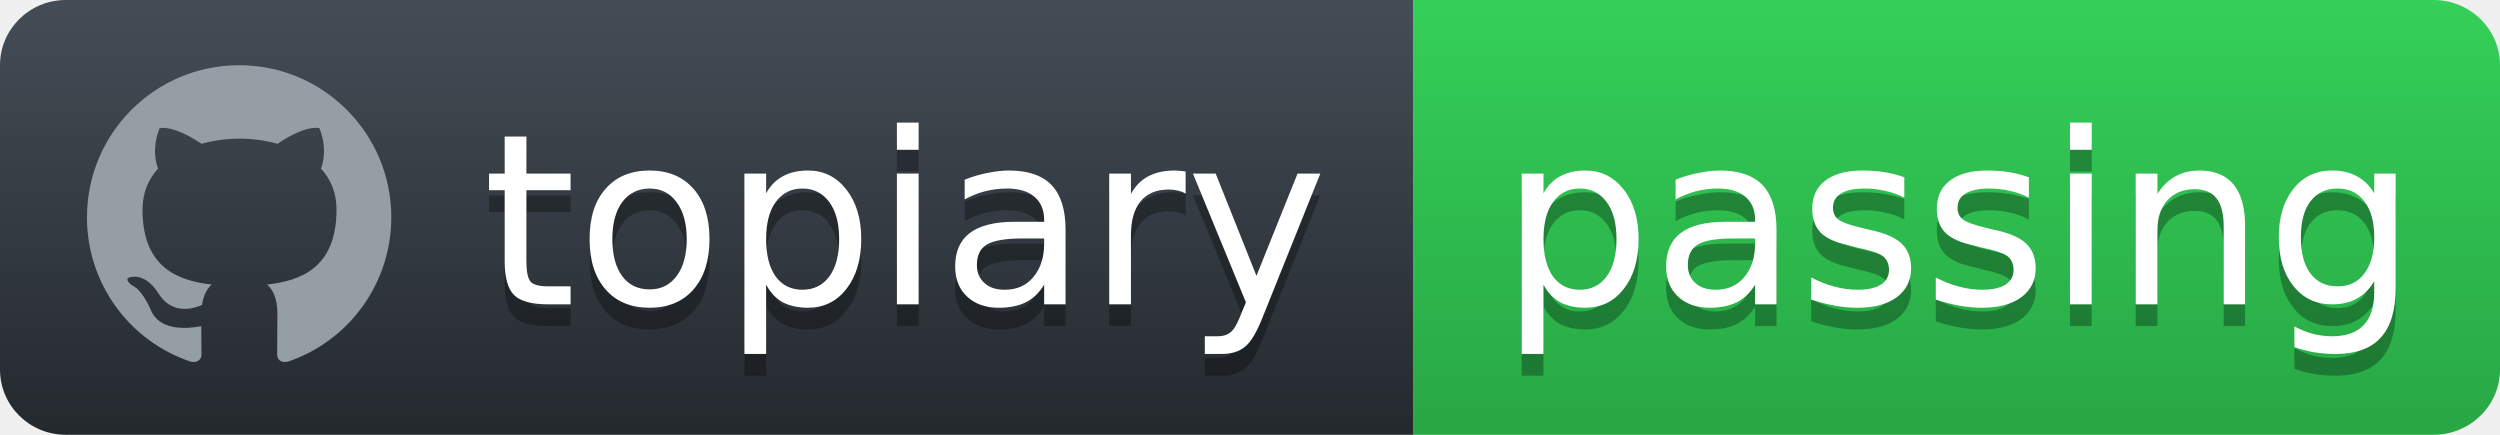
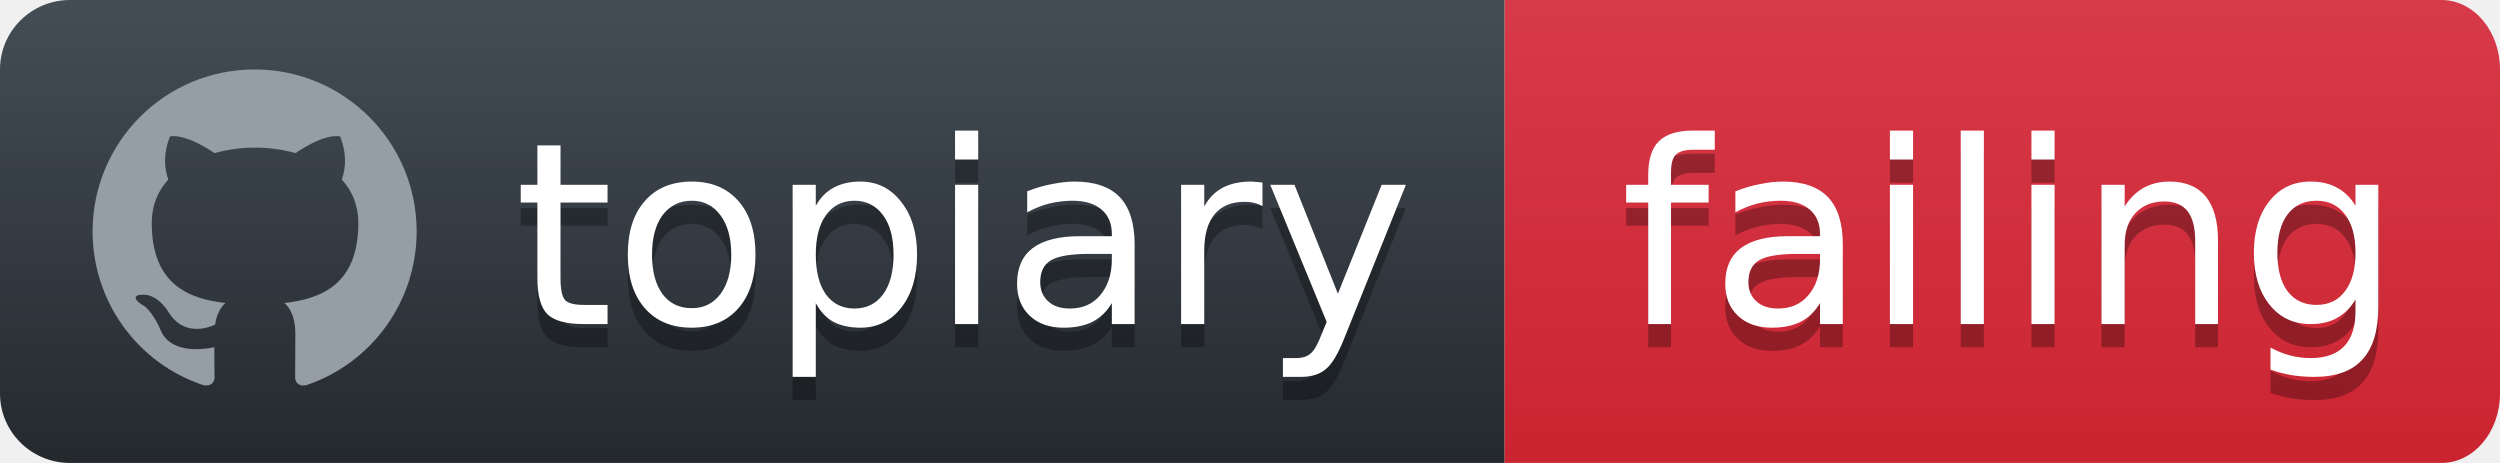
- <svg xmlns="http://www.w3.org/2000/svg" width="115" height="20">
+ <svg xmlns="http://www.w3.org/2000/svg" width="108" height="20">
  <defs>
    <linearGradient id="workflow-fill" x1="50%" y1="0%" x2="50%" y2="100%">
      <stop stop-color="#444D56" offset="0%" />
      <stop stop-color="#24292E" offset="100%" />
    </linearGradient>
    <linearGradient id="state-fill" x1="50%" y1="0%" x2="50%" y2="100%">
-       <stop stop-color="#34D058" offset="0%" />
-       <stop stop-color="#28A745" offset="100%" />
+       <stop stop-color="#D73A49" offset="0%" />
+       <stop stop-color="#CB2431" offset="100%" />
    </linearGradient>
  </defs>
  <g fill="none" fill-rule="evenodd">
    <g font-family="'DejaVu Sans',Verdana,Geneva,sans-serif" font-size="11">
      <path id="workflow-bg" d="M0,3 C0,1.343 1.355,0 3.027,0 L65,0 L65,20 L3.027,20 C1.355,20 0,18.657 0,17 L0,3 Z" fill="url(#workflow-fill)" fill-rule="nonzero" />
      <text fill="#010101" fill-opacity=".3">
        <tspan x="22.198" y="15" aria-hidden="true">topiary</tspan>
      </text>
      <text fill="#FFFFFF">
        <tspan x="22.198" y="14">topiary</tspan>
      </text>
    </g>
    <g transform="translate(65)" font-family="'DejaVu Sans',Verdana,Geneva,sans-serif" font-size="11">
-       <path d="M0 0h46.939C48.629 0 50 1.343 50 3v14c0 1.657-1.37 3-3.061 3H0V0z" id="state-bg" fill="url(#state-fill)" fill-rule="nonzero" />
+       <path d="M0 0h40.47C41.869 0 43 1.343 43 3v14c0 1.657-1.132 3-2.53 3H0V0z" id="state-bg" fill="url(#state-fill)" fill-rule="nonzero" />
      <text fill="#010101" fill-opacity=".3" aria-hidden="true">
-         <tspan x="4" y="15">passing</tspan>
+         <tspan x="5" y="15">failing</tspan>
      </text>
      <text fill="#FFFFFF">
-         <tspan x="4" y="14">passing</tspan>
+         <tspan x="5" y="14">failing</tspan>
      </text>
    </g>
    <path fill="#959DA5" d="M11 3c-3.868 0-7 3.132-7 7a6.996 6.996 0 0 0 4.786 6.641c.35.062.482-.148.482-.332 0-.166-.01-.718-.01-1.304-1.758.324-2.213-.429-2.353-.822-.079-.202-.42-.823-.717-.99-.245-.13-.595-.454-.01-.463.552-.009.946.508 1.077.718.63 1.058 1.636.76 2.039.577.061-.455.245-.761.446-.936-1.557-.175-3.185-.779-3.185-3.456 0-.762.271-1.392.718-1.882-.07-.175-.315-.892.07-1.855 0 0 .586-.183 1.925.718a6.5 6.5 0 0 1 1.75-.236 6.5 6.5 0 0 1 1.75.236c1.338-.91 1.925-.718 1.925-.718.385.963.14 1.68.07 1.855.446.49.717 1.112.717 1.882 0 2.686-1.636 3.28-3.194 3.456.254.219.473.639.473 1.295 0 .936-.009 1.689-.009 1.925 0 .184.131.402.481.332A7.011 7.011 0 0 0 18 10c0-3.867-3.133-7-7-7z" />
  </g>
</svg>
